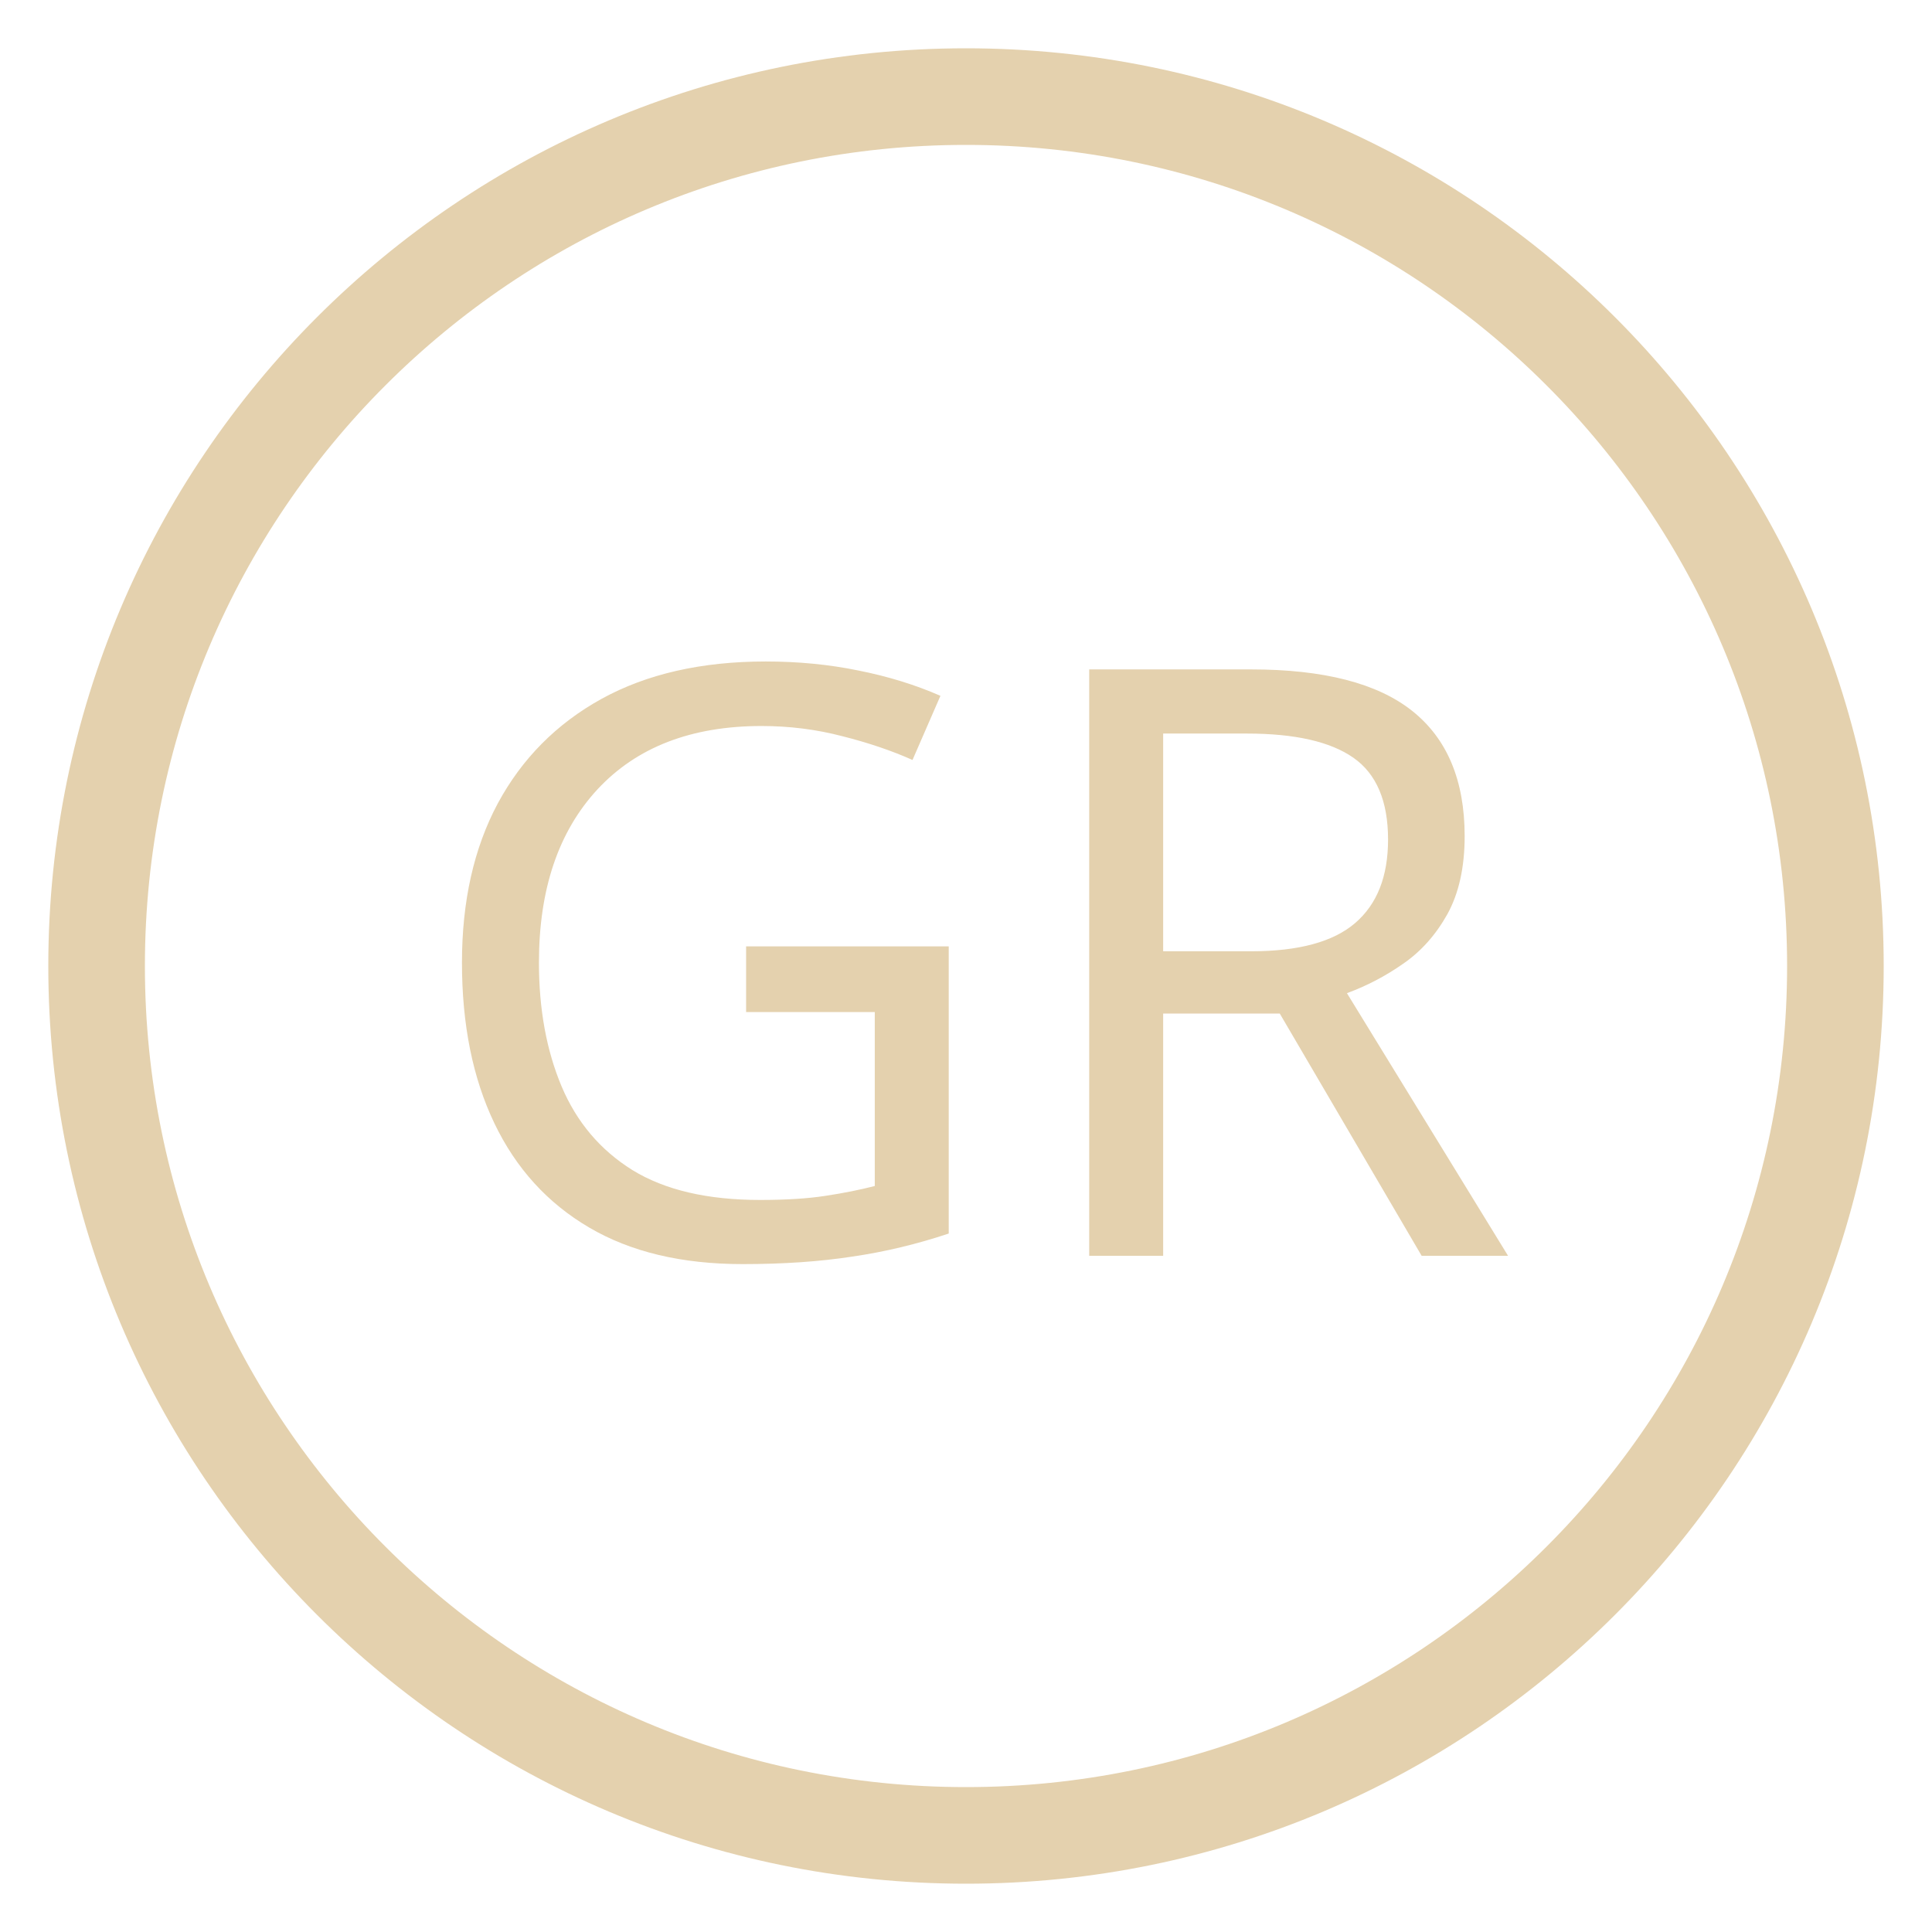
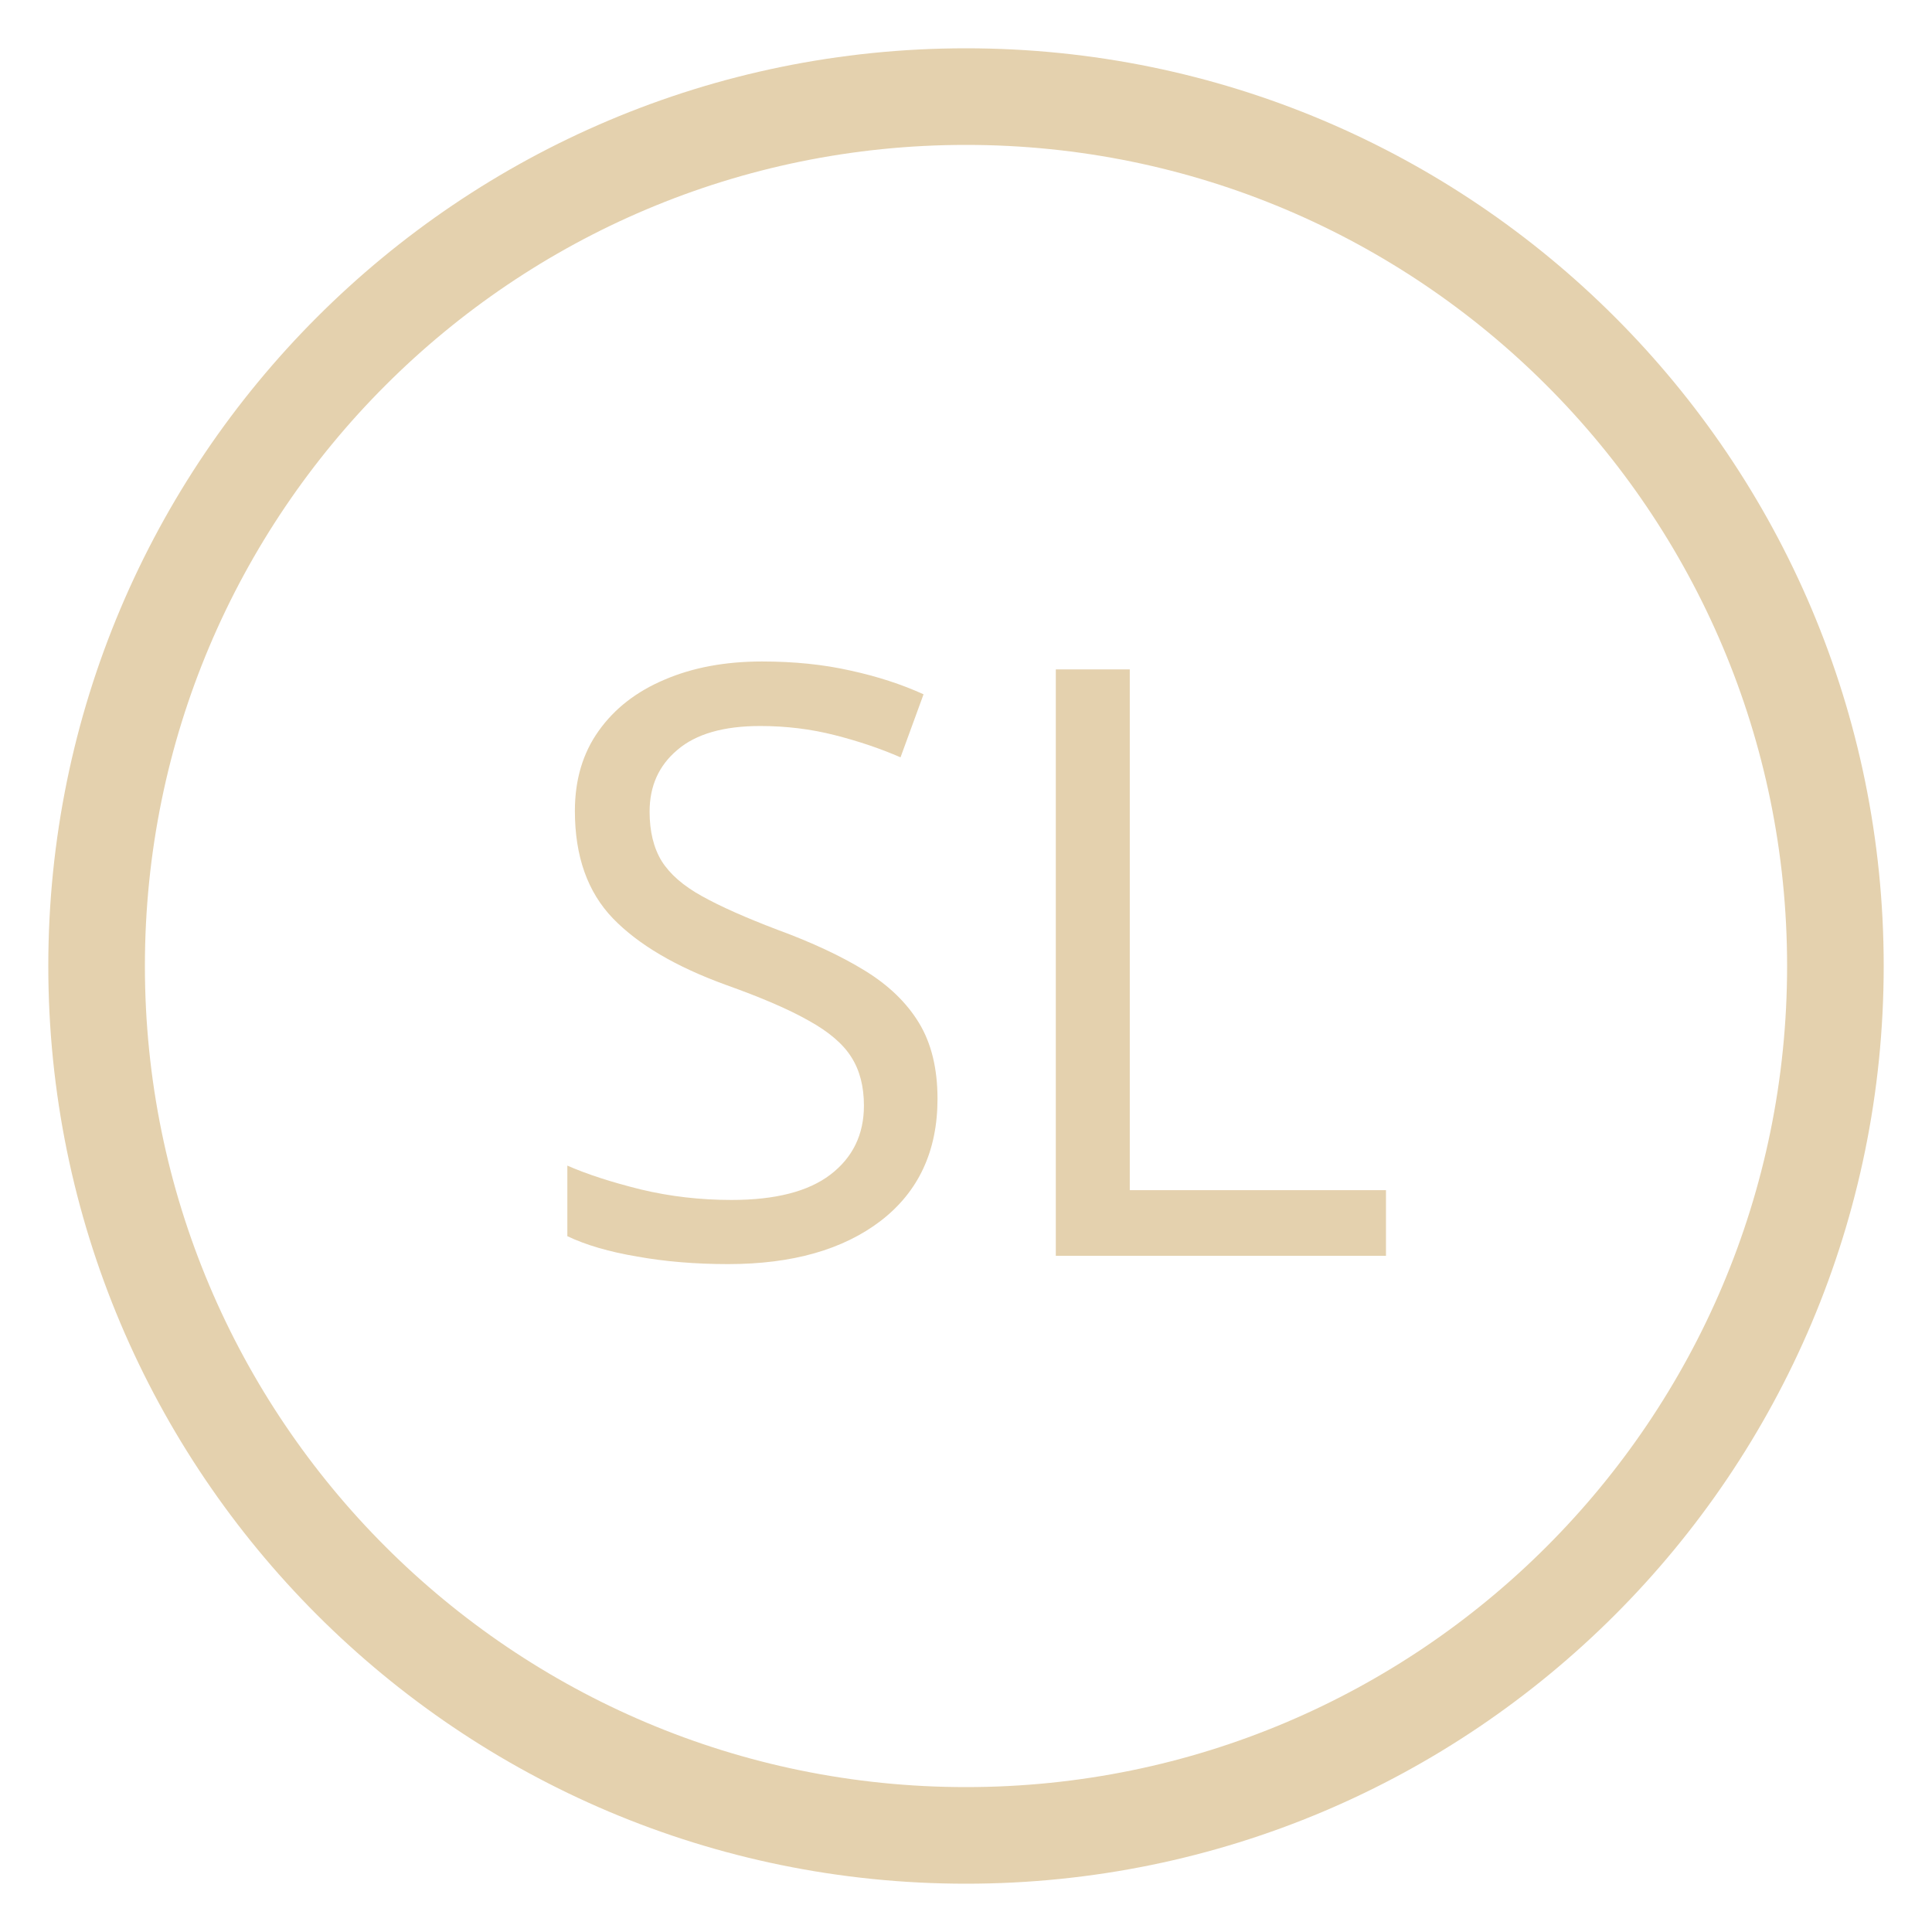
<svg xmlns="http://www.w3.org/2000/svg" viewBox="0 0 80 80" width="80" height="80" aria-labelledby="logoTitle" role="img">
  <circle cx="40" cy="40" r="36" fill="none" stroke="#e4d1ae" stroke-width="4" />
-   <text x="40" y="52" text-anchor="middle" font-family="Bebas Neue, sans-serif" font-size="34" fill="#e4d1ae">GR</text>
+   <text x="40" y="52" text-anchor="middle" font-family="Bebas Neue, sans-serif" font-size="34" fill="#e4d1ae">SL</text>
</svg>
